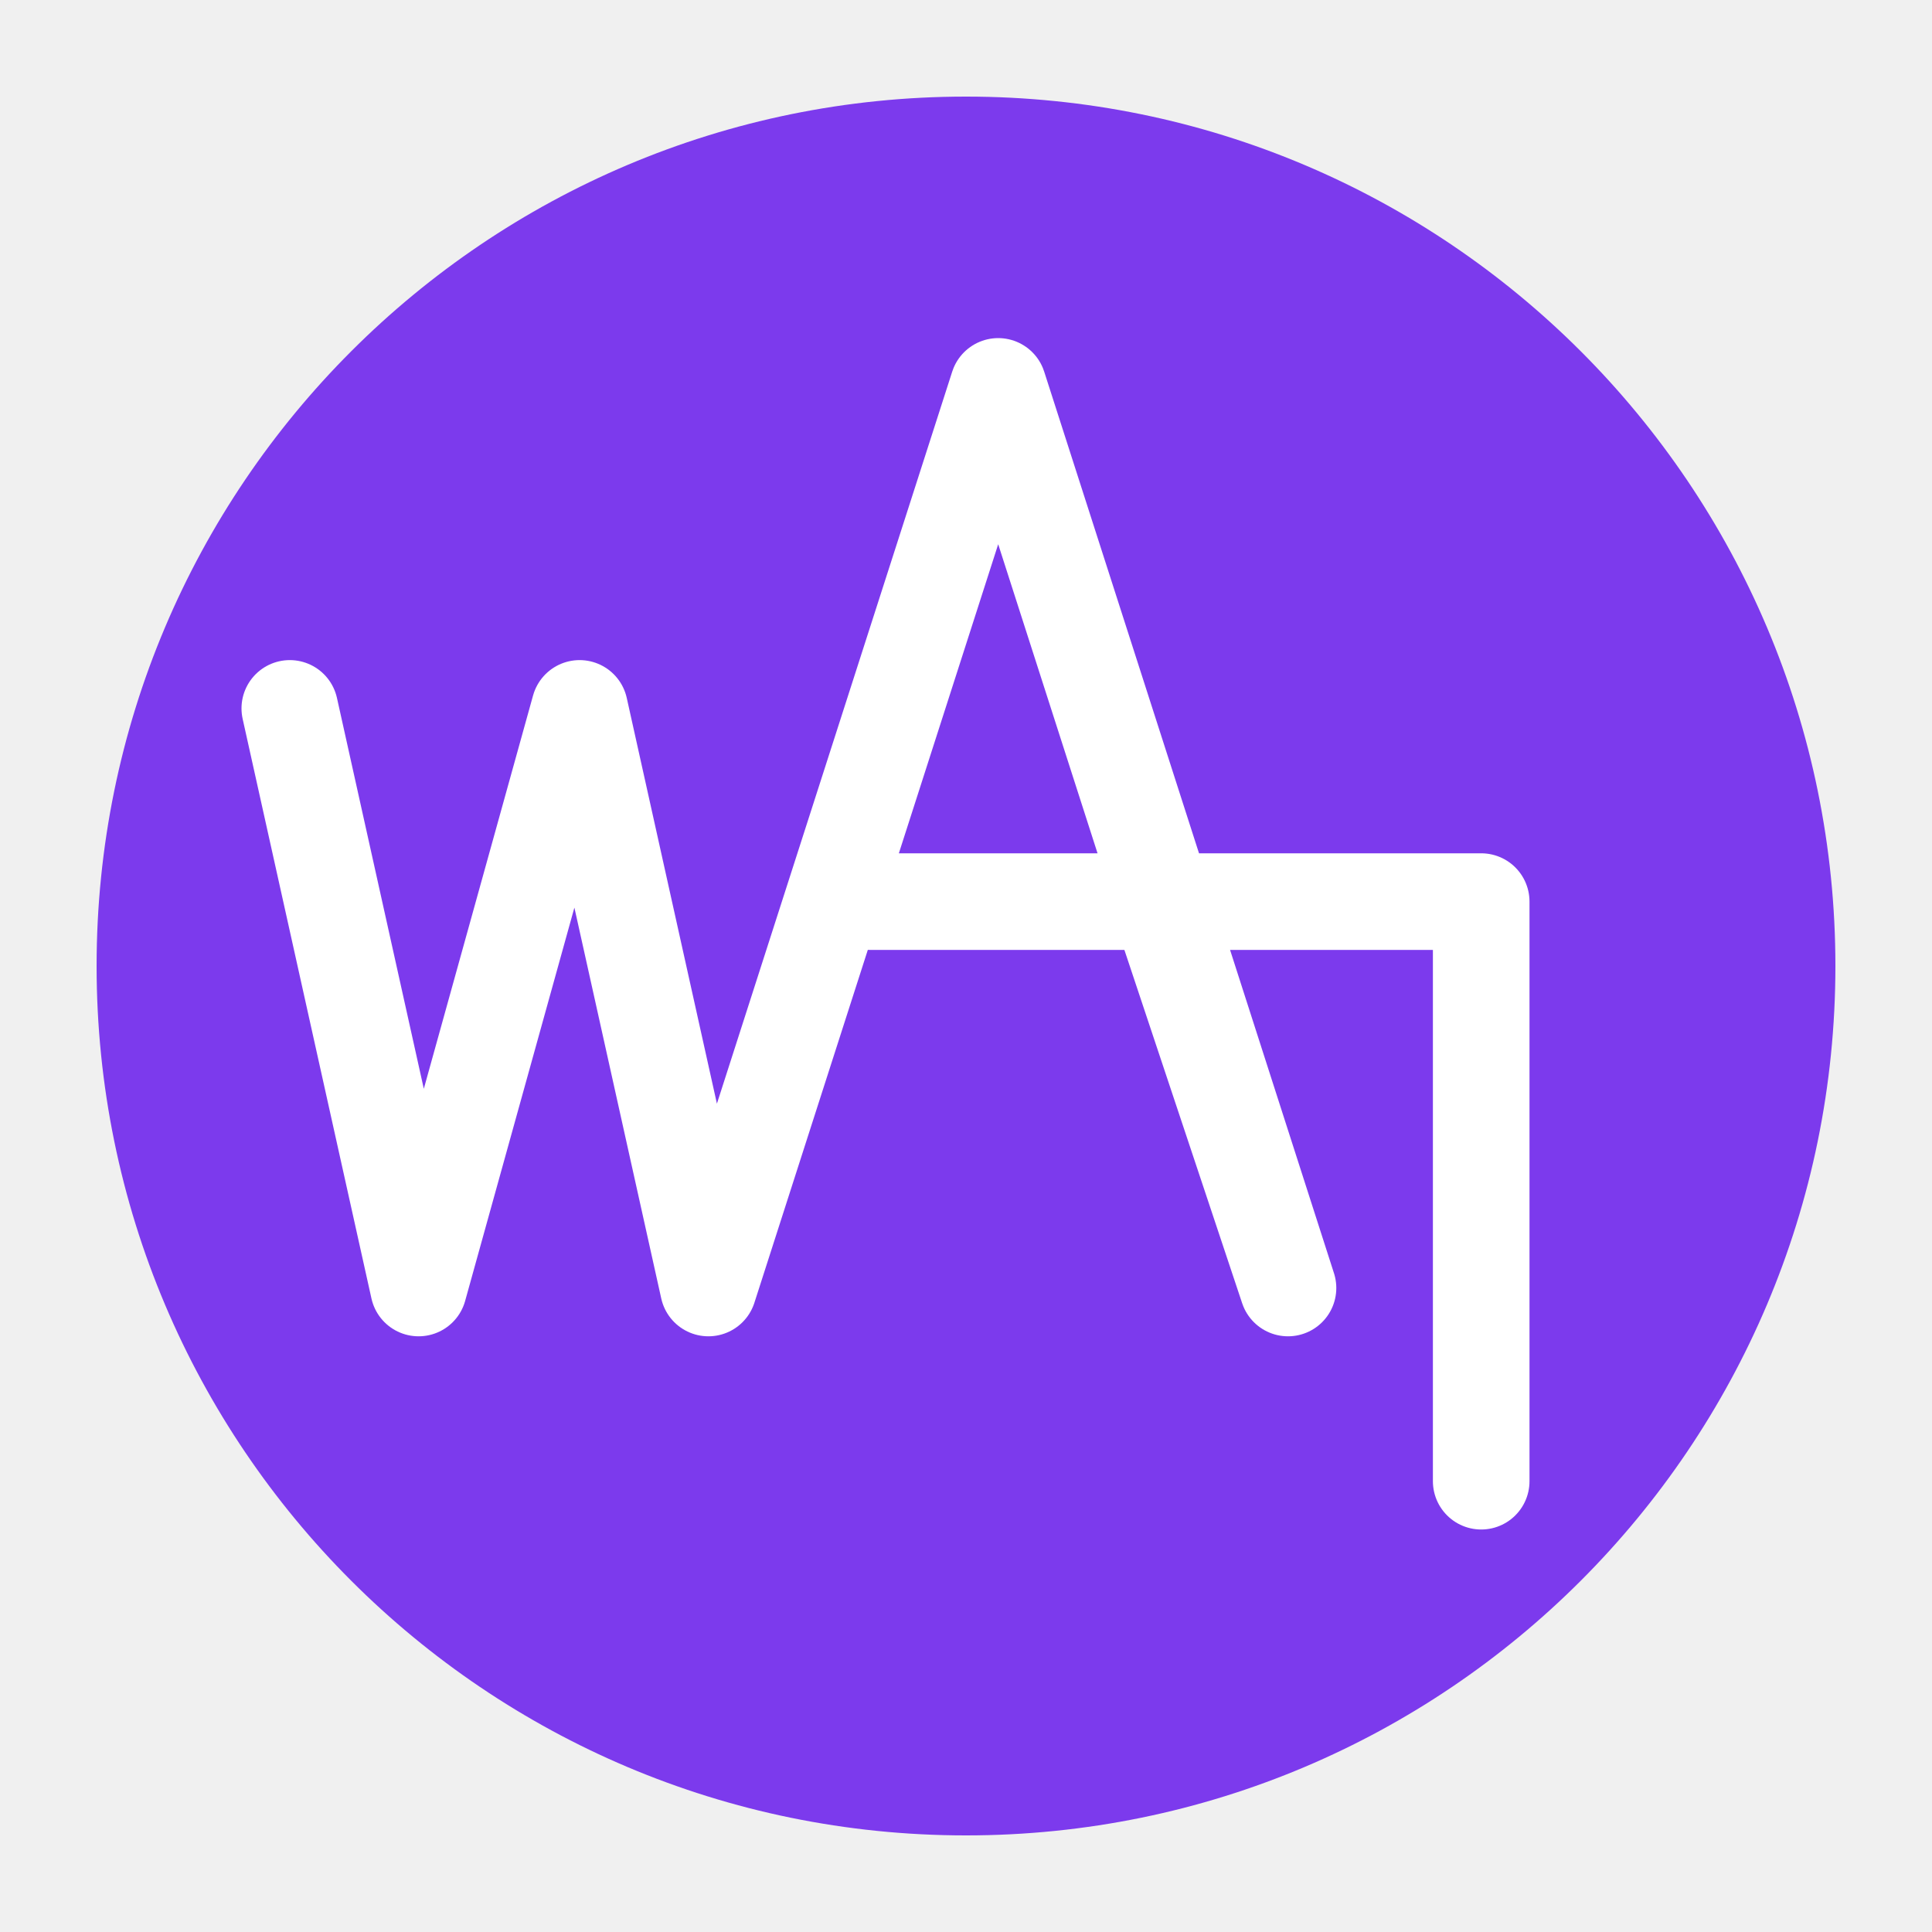
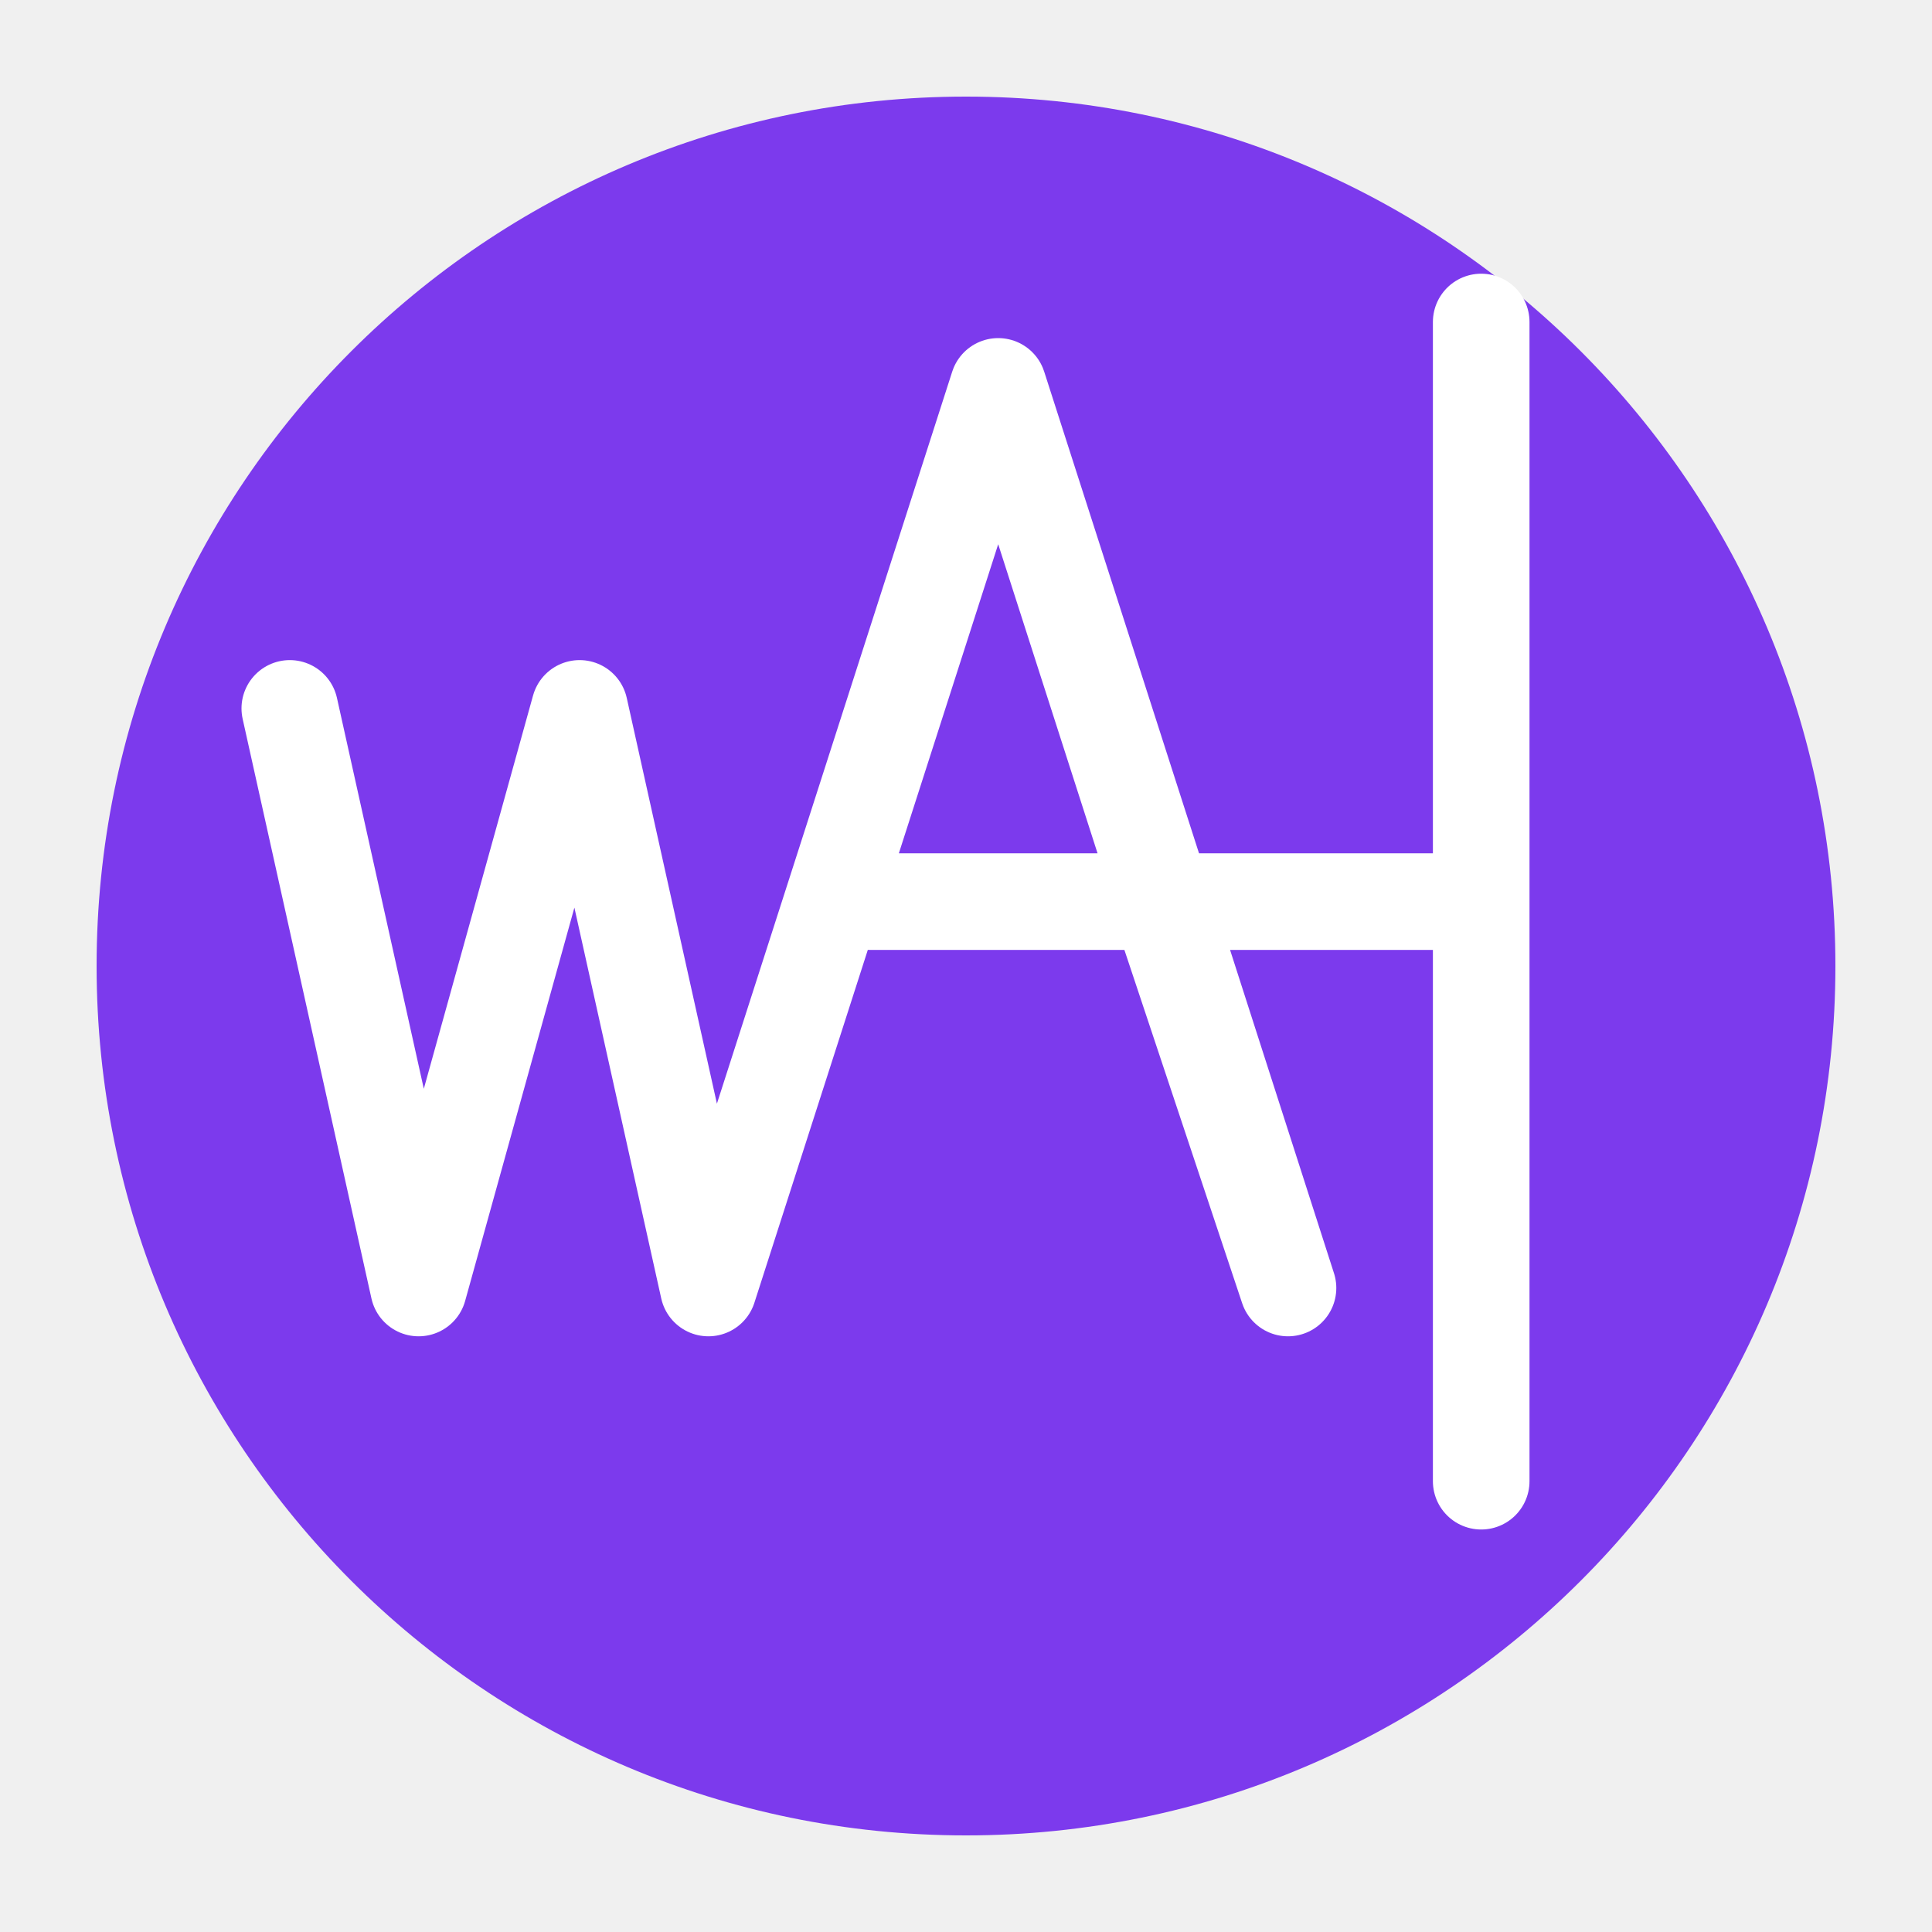
<svg xmlns="http://www.w3.org/2000/svg" viewBox="0 0 30 30">
  <circle cx="15" cy="15" r="13.5" fill="#7C3AED" stroke="none" />
-   <path d="M 4.5,11 L 6.5,20 L 9,11 L 11,20 L 15.5,6 L 20,20 L 18,14 L 13.5,14 L 23,14 L 23,23" fill="none" stroke="white" stroke-width="1.5" stroke-linecap="round" stroke-linejoin="round" />
+   <path d="M 4.5,11 L 6.5,20 L 9,11 L 11,20 L 15.5,6 L 20,20 L 18,14 L 13.5,14 L 23,14 L 23,5 L 23,14 L 23,23" fill="none" stroke="white" stroke-width="1.5" stroke-linecap="round" stroke-linejoin="round" />
</svg>
